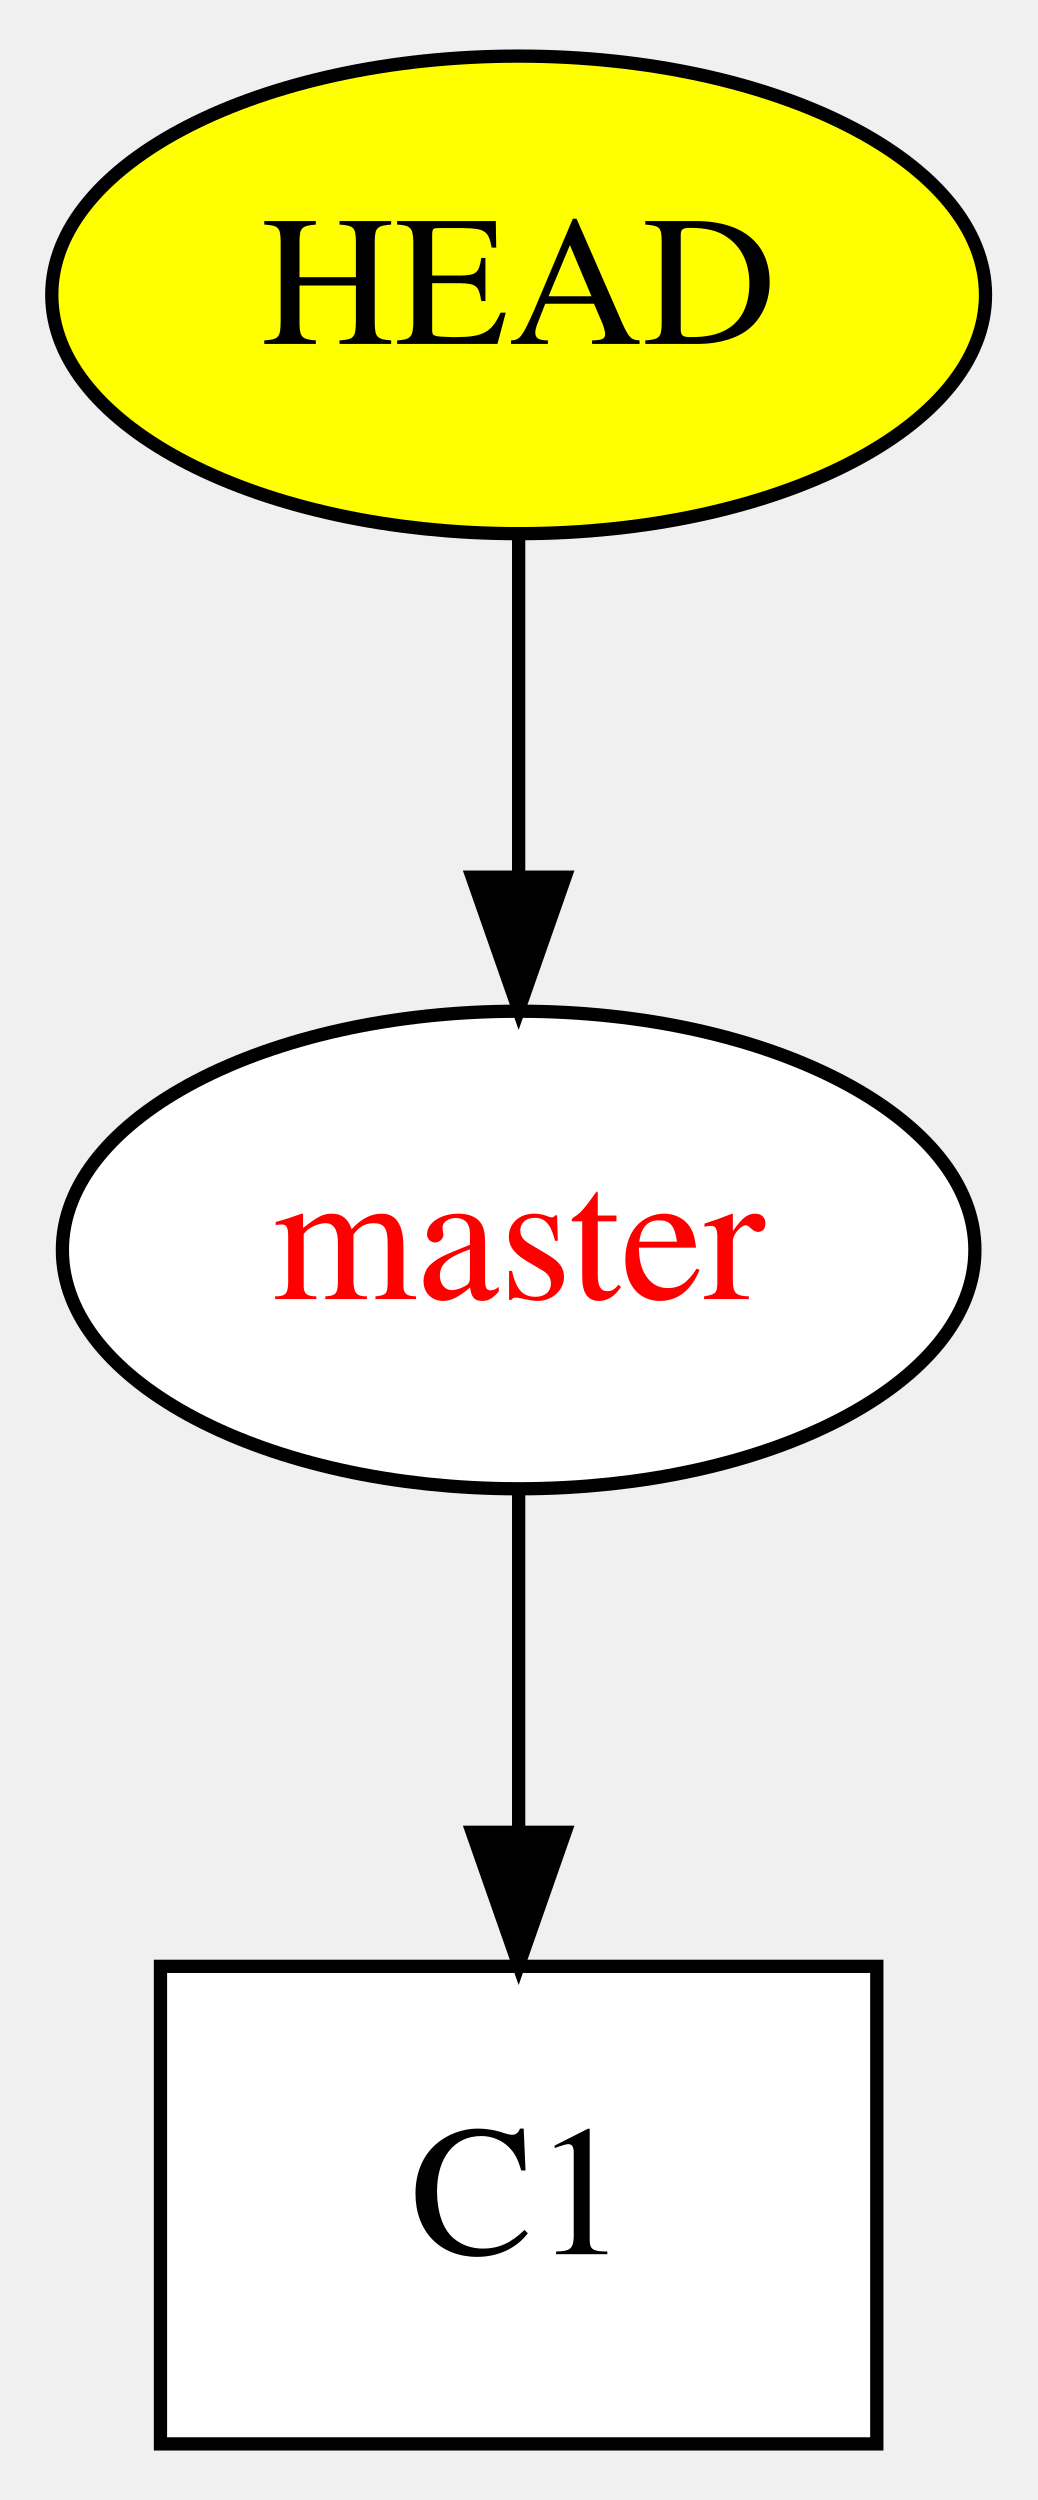
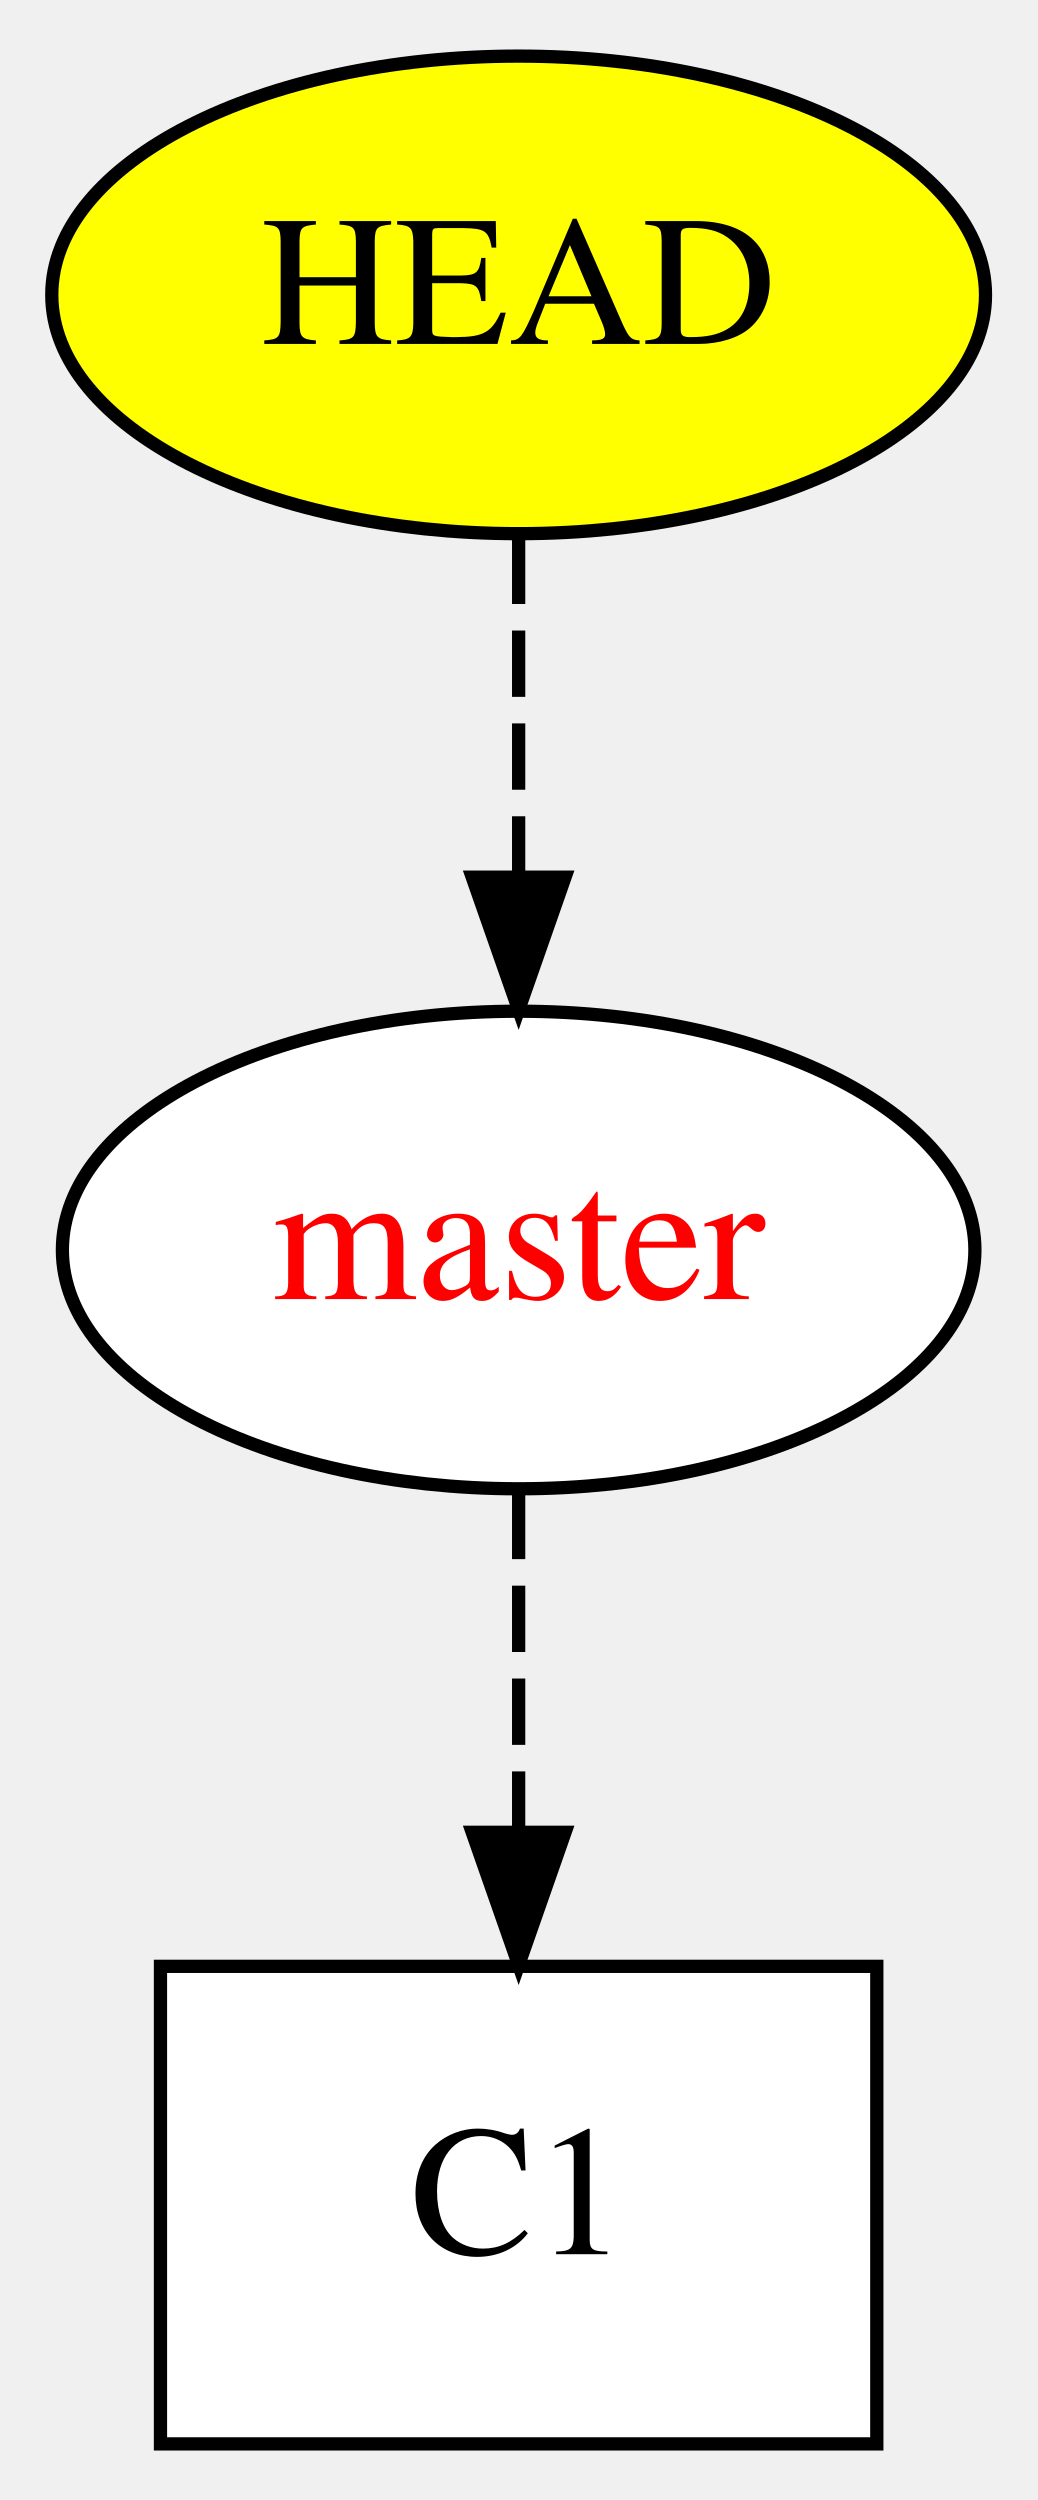
<svg xmlns="http://www.w3.org/2000/svg" width="78pt" height="188pt" viewBox="0.00 0.00 78.19 188.00">
  <g id="graph0" class="graph" transform="scale(1 1) rotate(0) translate(4 184)">
    <g id="node1" class="node">
      <ellipse fill="yellow" stroke="black" cx="35.097" cy="-162" rx="35.194" ry="18" />
      <text text-anchor="middle" x="35.097" y="-158.3" font-family="Times,serif" font-size="14.00">HEAD</text>
    </g>
    <g id="node2" class="node">
      <ellipse fill="white" stroke="black" cx="35.097" cy="-90" rx="34.394" ry="18" />
      <text text-anchor="middle" x="35.097" y="-86.3" font-family="Times,serif" font-size="14.00" fill="red">master</text>
    </g>
    <g id="edge1" class="edge">
-       <path fill="none" stroke="black" d="M35.097,-143.697C35.097,-135.983 35.097,-126.712 35.097,-118.112" />
+       <path fill="none" stroke="black" stroke-dasharray="5,2" d="M35.097,-143.697C35.097,-135.983 35.097,-126.712 35.097,-118.112" />
      <polygon fill="black" stroke="black" points="38.597,-118.104 35.097,-108.104 31.597,-118.104 38.597,-118.104" />
    </g>
    <g id="node3" class="node">
      <polygon fill="white" stroke="black" points="62.097,-36 8.097,-36 8.097,-0 62.097,-0 62.097,-36" />
      <text text-anchor="middle" x="35.097" y="-14.3" font-family="Times,serif" font-size="14.00">C1</text>
    </g>
    <g id="edge2" class="edge">
-       <path fill="none" stroke="black" d="M35.097,-71.697C35.097,-63.983 35.097,-54.712 35.097,-46.112" />
+       <path fill="none" stroke="black" stroke-dasharray="5,2" d="M35.097,-71.697C35.097,-63.983 35.097,-54.712 35.097,-46.112" />
      <polygon fill="black" stroke="black" points="38.597,-46.104 35.097,-36.104 31.597,-46.104 38.597,-46.104" />
    </g>
  </g>
</svg>
